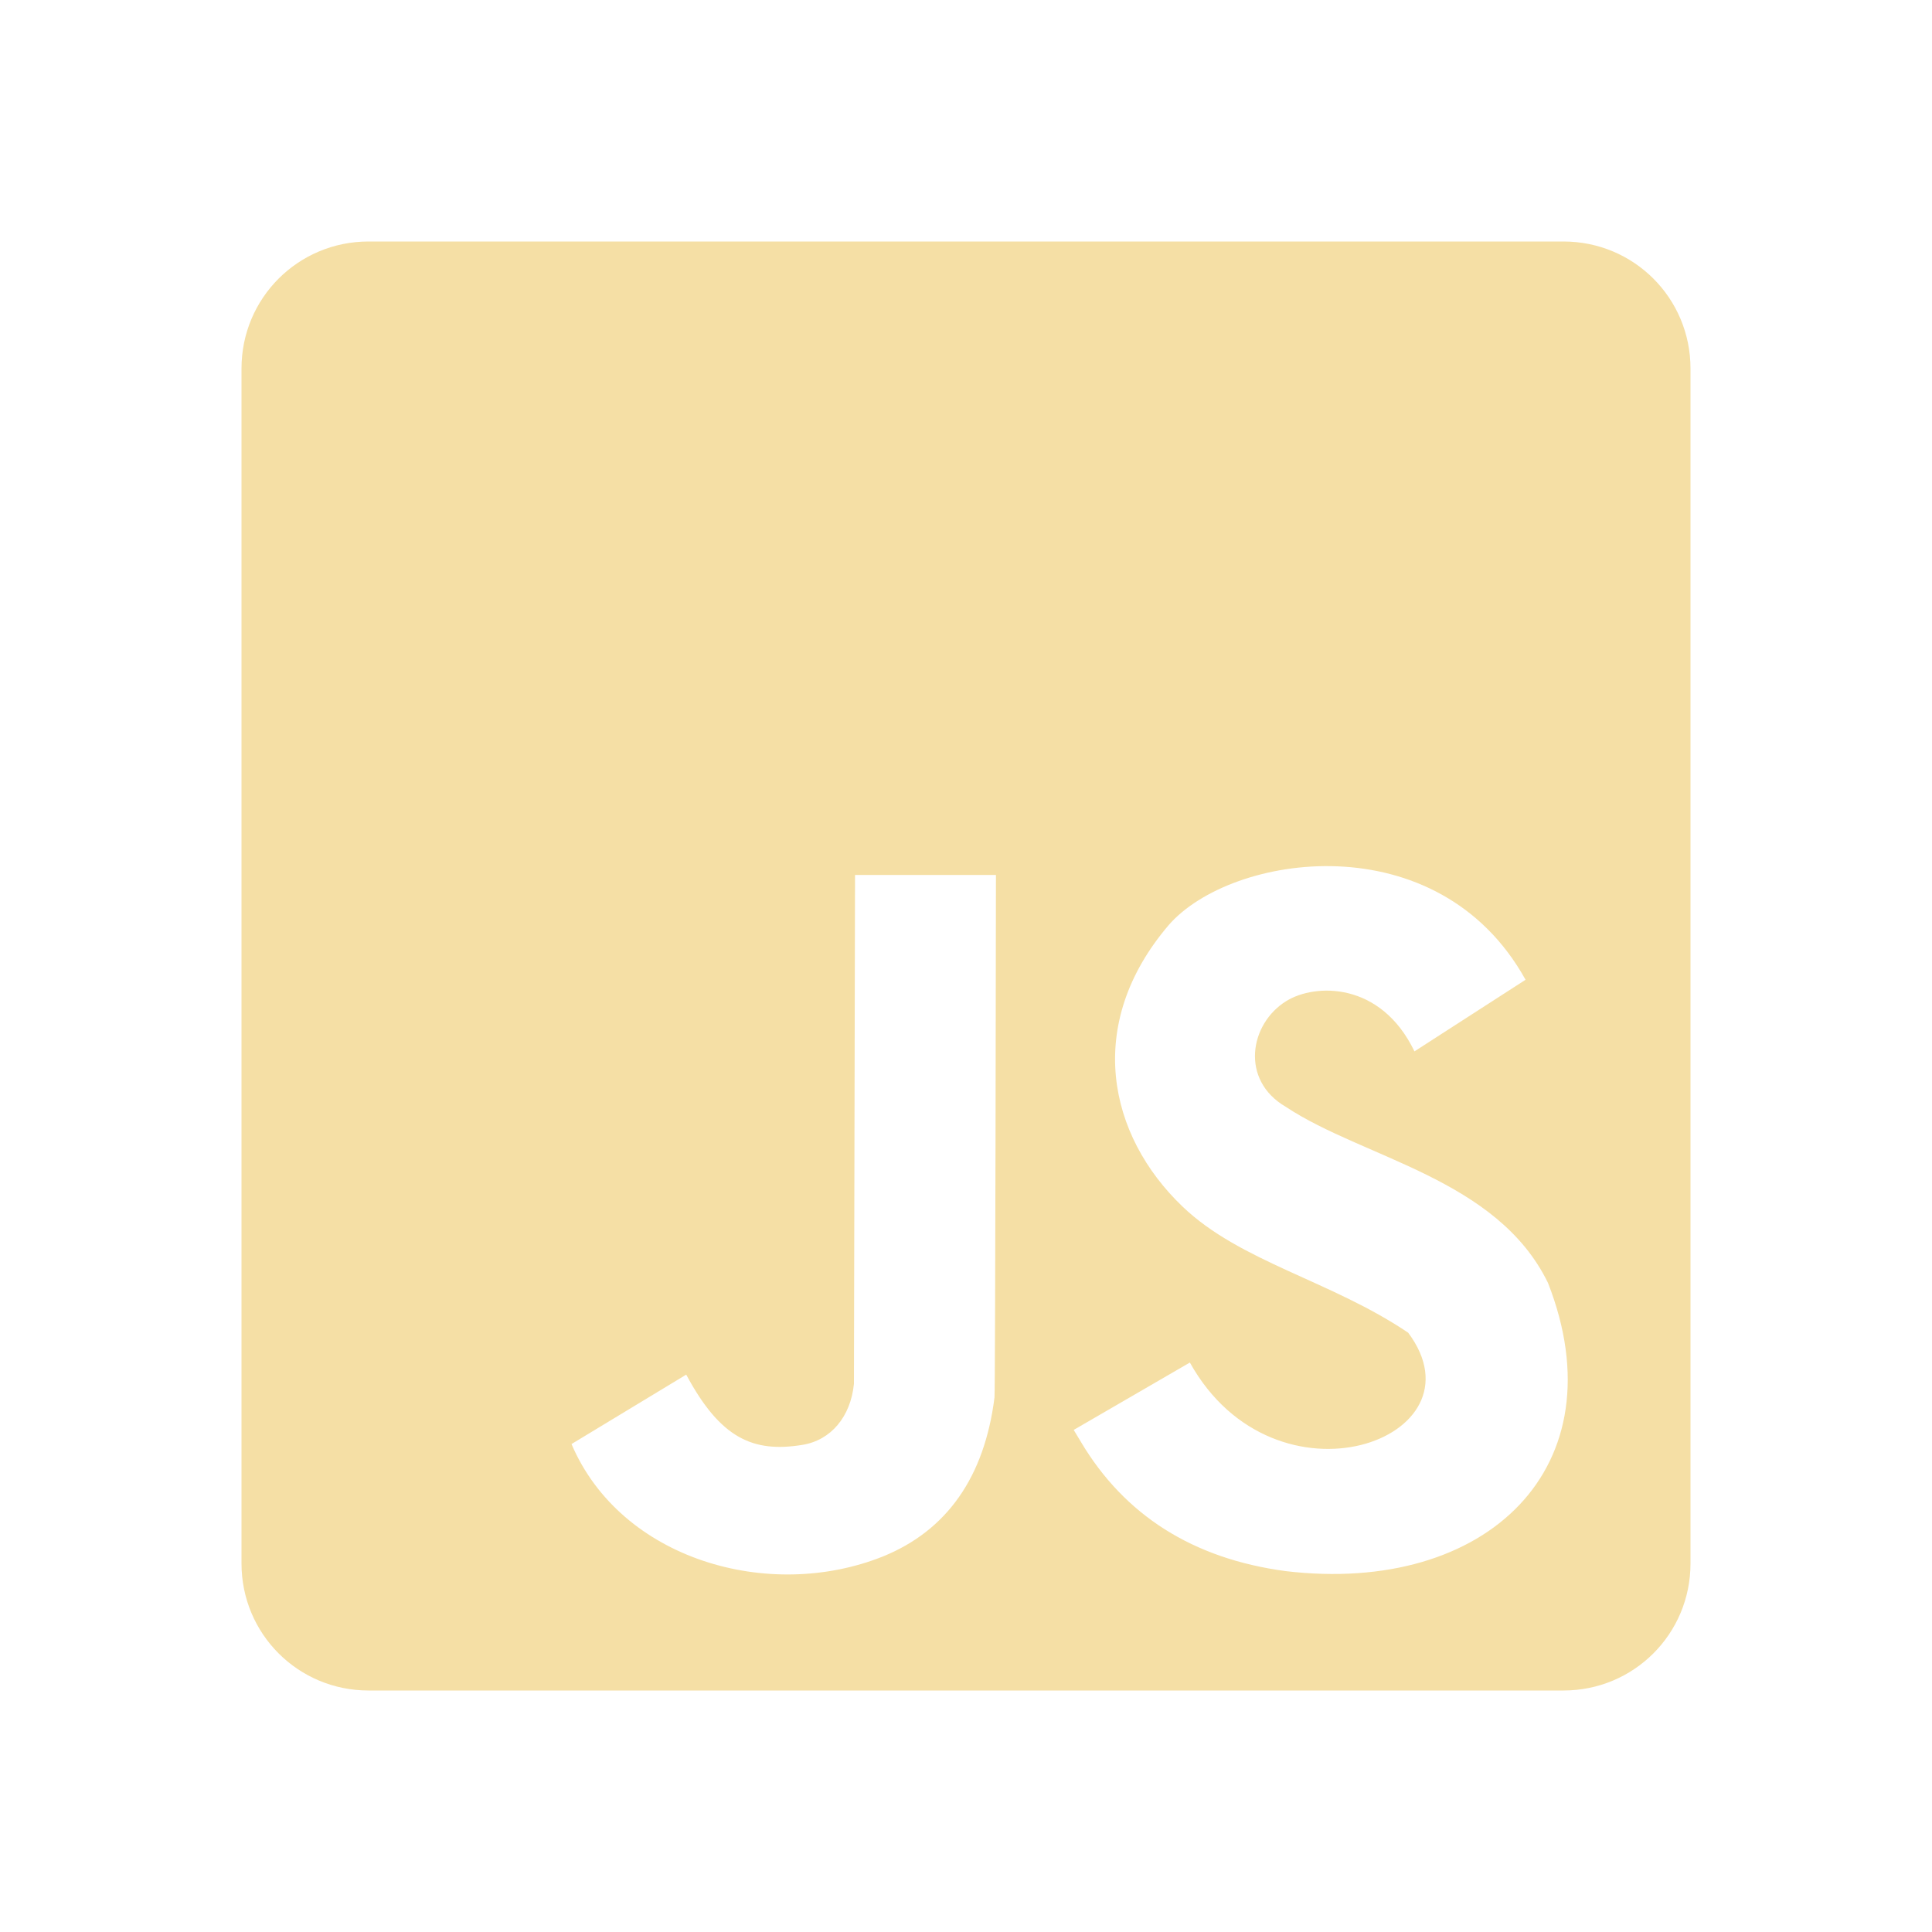
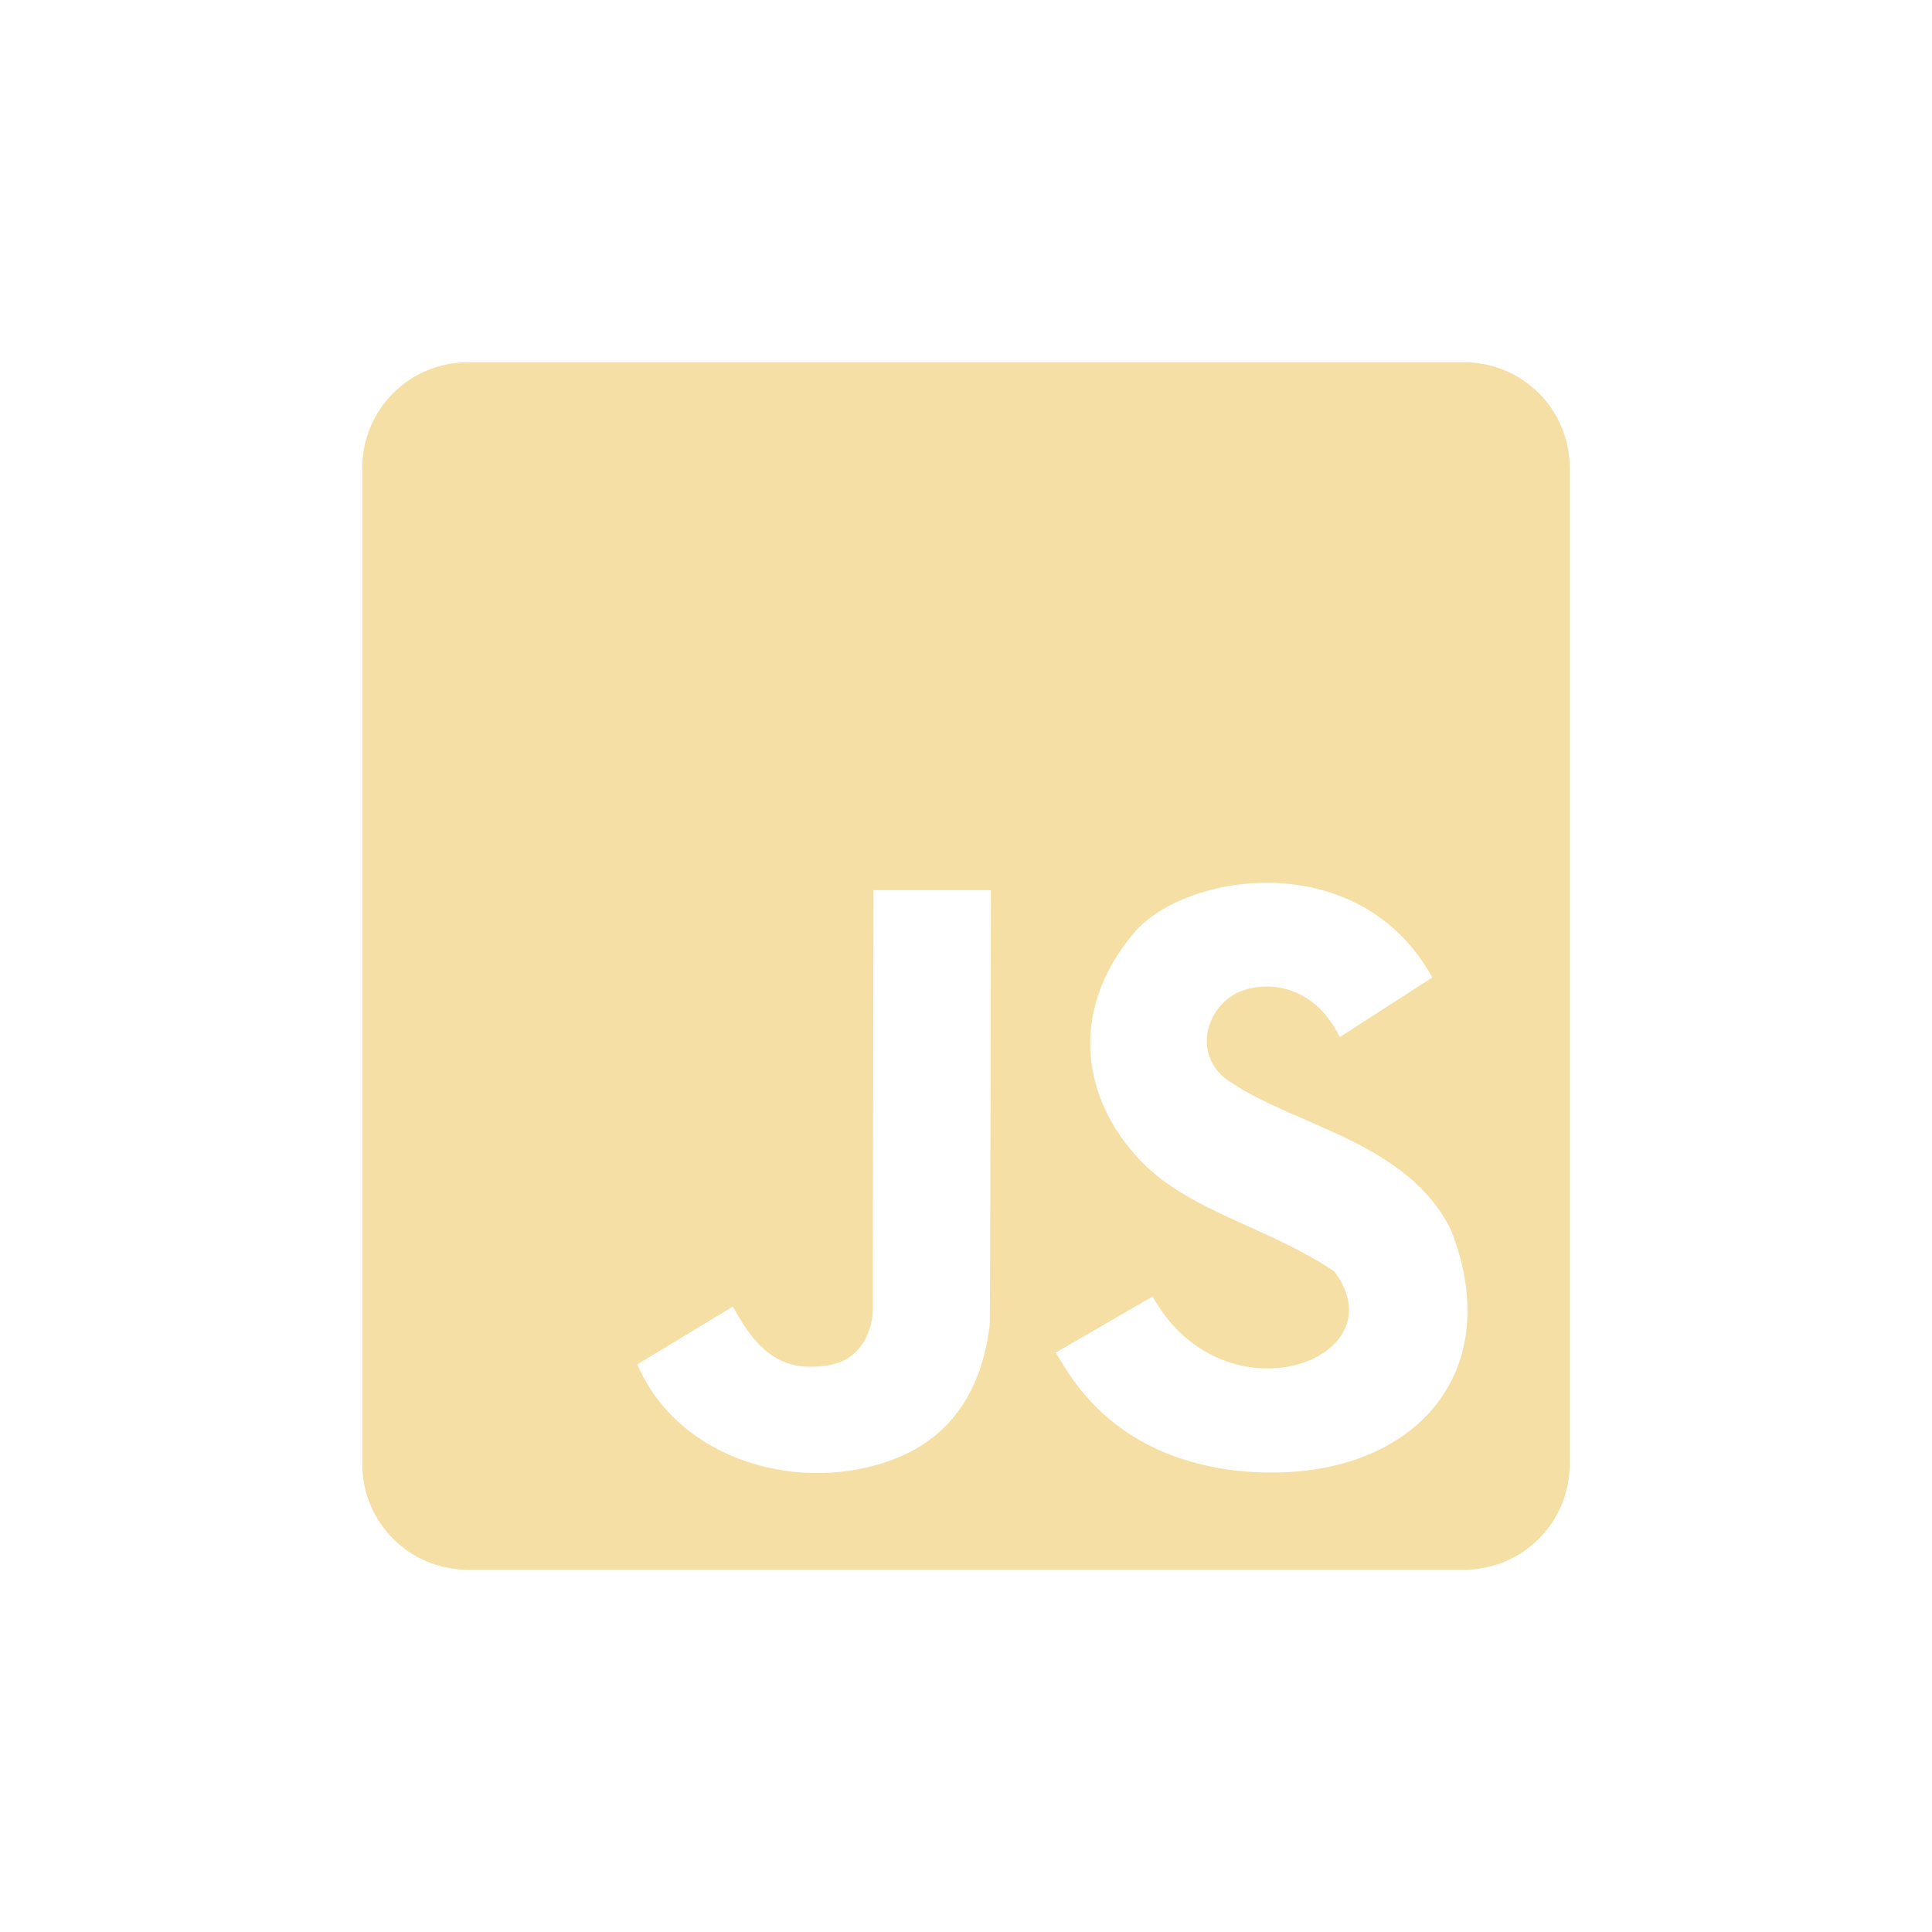
<svg xmlns="http://www.w3.org/2000/svg" width="16" height="16" viewBox="0 0 16 16" fill="none">
  <g id="js">
-     <path id="Vector" d="M11.662 11.037C12.319 11.916 10.562 12.555 9.854 11.284L8.892 11.842L8.951 11.94C9.314 12.55 9.88 12.908 10.645 13.011C12.32 13.211 13.414 12.143 12.82 10.625C12.398 9.758 11.293 9.594 10.648 9.166C10.269 8.945 10.348 8.478 10.653 8.29C10.889 8.144 11.434 8.126 11.714 8.707L12.634 8.114C11.908 6.805 10.191 7.068 9.677 7.663C8.977 8.485 9.177 9.403 9.793 9.992C10.272 10.451 11.024 10.606 11.662 11.037ZM7.312 12.89C7.842 12.675 8.153 12.232 8.236 11.573C8.243 11.506 8.248 7.246 8.248 7.246H7.081L7.072 11.46C7.045 11.732 6.882 11.928 6.644 11.966C6.237 12.032 5.966 11.913 5.683 11.384L4.733 11.959C5.141 12.916 6.368 13.268 7.312 12.89ZM3.052 2H12.948C13.531 2 14 2.469 14 3.052V12.948C14 13.531 13.531 14 12.948 14H3.052C2.469 14 2 13.531 2 12.948V3.052C2 2.469 2.469 2 3.052 2Z" fill="#F5DFA5" />
+     <path id="Vector" d="M11.051 10.53C11.599 11.263 10.135 11.796 9.545 10.737L8.743 11.202L8.793 11.283C9.095 11.792 9.566 12.09 10.204 12.175C11.6 12.342 12.512 11.452 12.017 10.188C11.665 9.465 10.744 9.328 10.207 8.972C9.891 8.788 9.957 8.398 10.211 8.242C10.408 8.12 10.861 8.105 11.095 8.589L11.862 8.095C11.257 7.004 9.826 7.224 9.397 7.719C8.814 8.404 8.981 9.169 9.494 9.66C9.893 10.042 10.52 10.172 11.051 10.53ZM7.427 12.075C7.869 11.896 8.128 11.527 8.196 10.977C8.202 10.921 8.206 7.372 8.206 7.372H7.234L7.227 10.883C7.204 11.11 7.068 11.273 6.87 11.305C6.531 11.36 6.305 11.261 6.07 10.82L5.278 11.299C5.617 12.097 6.64 12.39 7.427 12.075ZM3.876 3H12.124C12.609 3 13 3.391 13 3.876V12.124C13 12.609 12.609 13 12.124 13H3.876C3.391 13 3 12.609 3 12.124V3.876C3 3.391 3.391 3 3.876 3Z" fill="#F5DFA5" />
  </g>
</svg>
